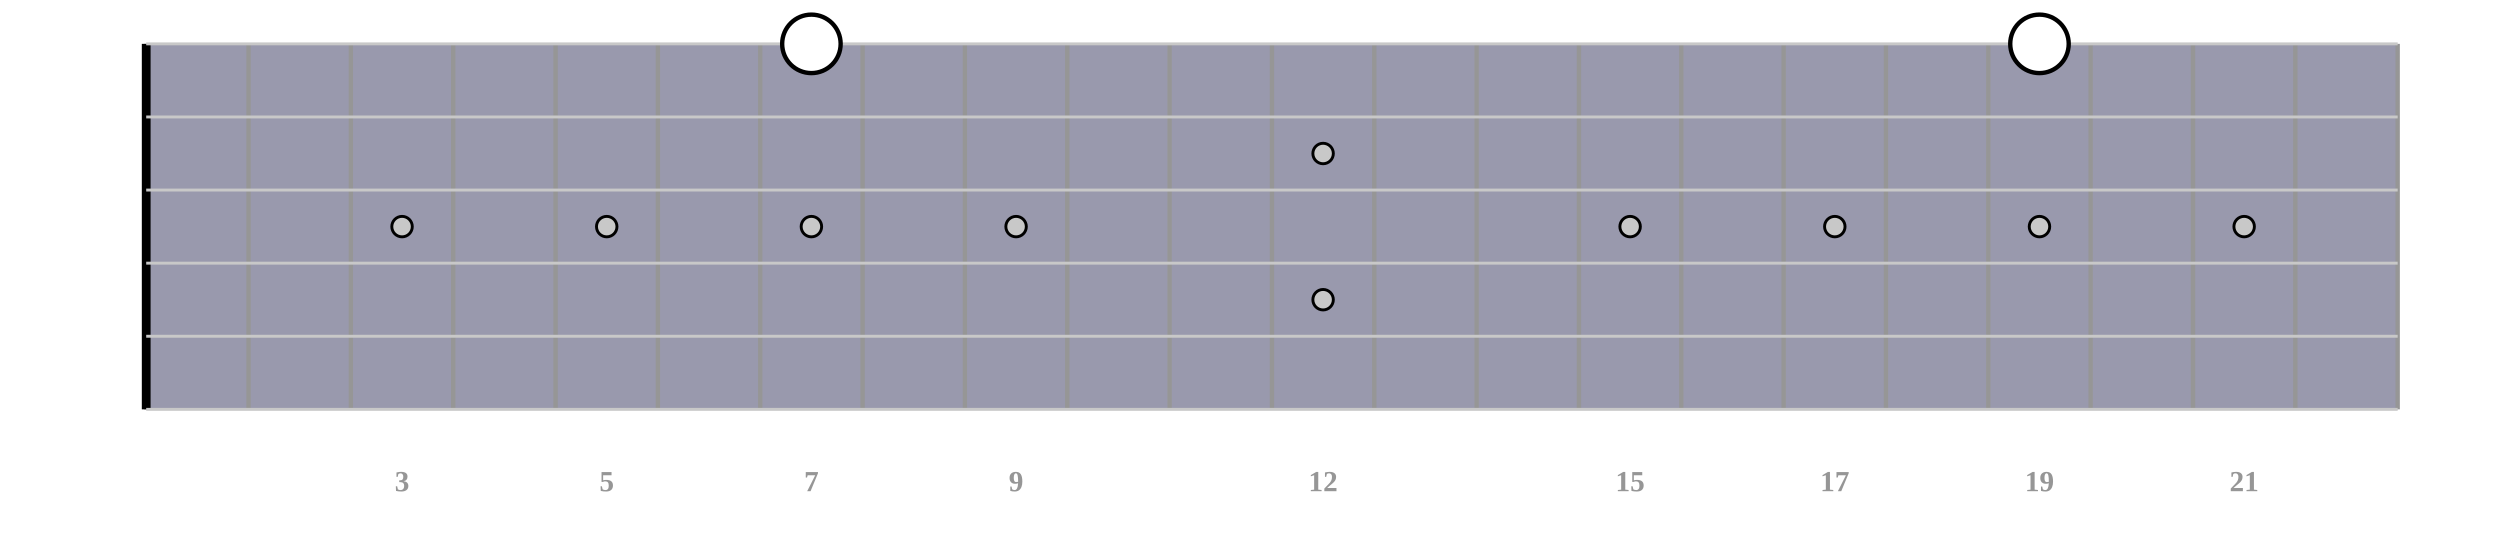
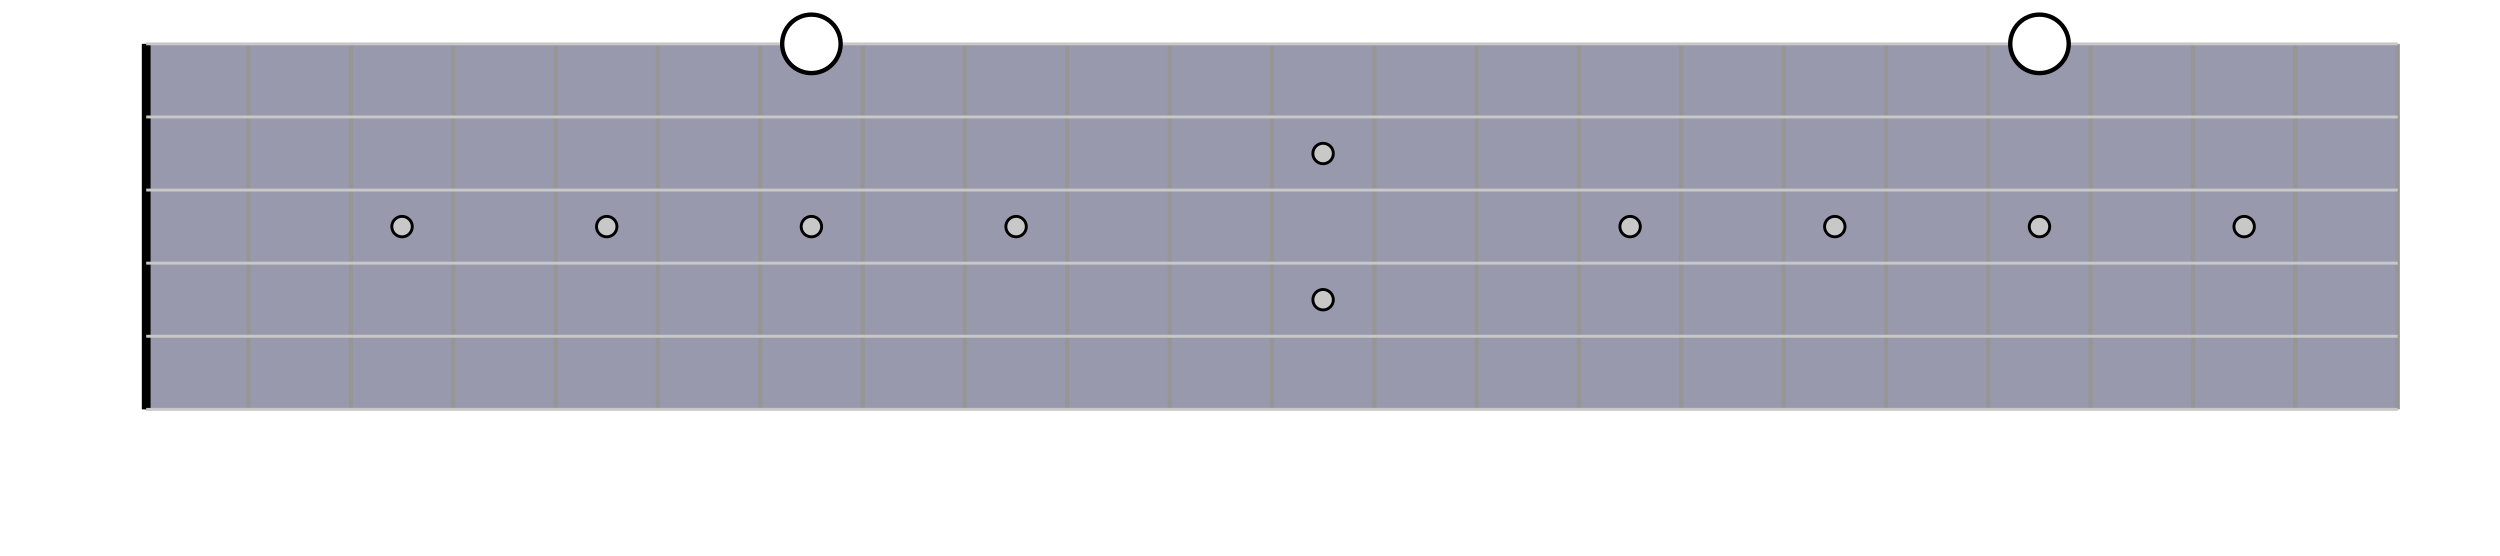
<svg xmlns="http://www.w3.org/2000/svg" baseProfile="full" height="380.0" version="1.1" width="1710.0">
  <defs />
  <rect fill="rgb(0,0,50)" fill-opacity="0.4" height="250" width="1540" x="100.0" y="30.0" />
-   <text dy="0.3em" fill="rgb(150,150,150)" font-size="20" font-weight="bold" style="text-anchor:middle" x="275.0" y="330.0">3</text>
-   <text dy="0.3em" fill="rgb(150,150,150)" font-size="20" font-weight="bold" style="text-anchor:middle" x="415.0" y="330.0">5</text>
-   <text dy="0.3em" fill="rgb(150,150,150)" font-size="20" font-weight="bold" style="text-anchor:middle" x="555.0" y="330.0">7</text>
-   <text dy="0.3em" fill="rgb(150,150,150)" font-size="20" font-weight="bold" style="text-anchor:middle" x="695.0" y="330.0">9</text>
-   <text dy="0.3em" fill="rgb(150,150,150)" font-size="20" font-weight="bold" style="text-anchor:middle" x="905.0" y="330.0">12</text>
-   <text dy="0.3em" fill="rgb(150,150,150)" font-size="20" font-weight="bold" style="text-anchor:middle" x="1115.0" y="330.0">15</text>
-   <text dy="0.3em" fill="rgb(150,150,150)" font-size="20" font-weight="bold" style="text-anchor:middle" x="1255.0" y="330.0">17</text>
-   <text dy="0.3em" fill="rgb(150,150,150)" font-size="20" font-weight="bold" style="text-anchor:middle" x="1395.0" y="330.0">19</text>
-   <text dy="0.3em" fill="rgb(150,150,150)" font-size="20" font-weight="bold" style="text-anchor:middle" x="1535.0" y="330.0">21</text>
  <circle cx="275.0" cy="155.0" fill="rgb(200,200,200)" r="7" stroke="rgb(0,0,0)" stroke-width="2" />
  <circle cx="415.0" cy="155.0" fill="rgb(200,200,200)" r="7" stroke="rgb(0,0,0)" stroke-width="2" />
  <circle cx="555.0" cy="155.0" fill="rgb(200,200,200)" r="7" stroke="rgb(0,0,0)" stroke-width="2" />
  <circle cx="695.0" cy="155.0" fill="rgb(200,200,200)" r="7" stroke="rgb(0,0,0)" stroke-width="2" />
  <circle cx="905.0" cy="105.0" fill="rgb(200,200,200)" r="7" stroke="rgb(0,0,0)" stroke-width="2" />
  <circle cx="905.0" cy="205.0" fill="rgb(200,200,200)" r="7" stroke="rgb(0,0,0)" stroke-width="2" />
  <circle cx="1115.0" cy="155.0" fill="rgb(200,200,200)" r="7" stroke="rgb(0,0,0)" stroke-width="2" />
  <circle cx="1255.0" cy="155.0" fill="rgb(200,200,200)" r="7" stroke="rgb(0,0,0)" stroke-width="2" />
  <circle cx="1395.0" cy="155.0" fill="rgb(200,200,200)" r="7" stroke="rgb(0,0,0)" stroke-width="2" />
  <circle cx="1535.0" cy="155.0" fill="rgb(200,200,200)" r="7" stroke="rgb(0,0,0)" stroke-width="2" />
  <line stroke="rgb(150,150,150)" stroke-width="3" x1="100.0" x2="100.0" y1="30.0" y2="280.0" />
  <line stroke="rgb(150,150,150)" stroke-width="3" x1="170.0" x2="170.0" y1="30.0" y2="280.0" />
  <line stroke="rgb(150,150,150)" stroke-width="3" x1="240.0" x2="240.0" y1="30.0" y2="280.0" />
  <line stroke="rgb(150,150,150)" stroke-width="3" x1="310.0" x2="310.0" y1="30.0" y2="280.0" />
  <line stroke="rgb(150,150,150)" stroke-width="3" x1="380.0" x2="380.0" y1="30.0" y2="280.0" />
  <line stroke="rgb(150,150,150)" stroke-width="3" x1="450.0" x2="450.0" y1="30.0" y2="280.0" />
  <line stroke="rgb(150,150,150)" stroke-width="3" x1="520.0" x2="520.0" y1="30.0" y2="280.0" />
  <line stroke="rgb(150,150,150)" stroke-width="3" x1="590.0" x2="590.0" y1="30.0" y2="280.0" />
  <line stroke="rgb(150,150,150)" stroke-width="3" x1="660.0" x2="660.0" y1="30.0" y2="280.0" />
  <line stroke="rgb(150,150,150)" stroke-width="3" x1="730.0" x2="730.0" y1="30.0" y2="280.0" />
  <line stroke="rgb(150,150,150)" stroke-width="3" x1="800.0" x2="800.0" y1="30.0" y2="280.0" />
  <line stroke="rgb(150,150,150)" stroke-width="3" x1="870.0" x2="870.0" y1="30.0" y2="280.0" />
  <line stroke="rgb(150,150,150)" stroke-width="3" x1="940.0" x2="940.0" y1="30.0" y2="280.0" />
  <line stroke="rgb(150,150,150)" stroke-width="3" x1="1010.0" x2="1010.0" y1="30.0" y2="280.0" />
  <line stroke="rgb(150,150,150)" stroke-width="3" x1="1080.0" x2="1080.0" y1="30.0" y2="280.0" />
  <line stroke="rgb(150,150,150)" stroke-width="3" x1="1150.0" x2="1150.0" y1="30.0" y2="280.0" />
  <line stroke="rgb(150,150,150)" stroke-width="3" x1="1220.0" x2="1220.0" y1="30.0" y2="280.0" />
  <line stroke="rgb(150,150,150)" stroke-width="3" x1="1290.0" x2="1290.0" y1="30.0" y2="280.0" />
  <line stroke="rgb(150,150,150)" stroke-width="3" x1="1360.0" x2="1360.0" y1="30.0" y2="280.0" />
  <line stroke="rgb(150,150,150)" stroke-width="3" x1="1430.0" x2="1430.0" y1="30.0" y2="280.0" />
  <line stroke="rgb(150,150,150)" stroke-width="3" x1="1500.0" x2="1500.0" y1="30.0" y2="280.0" />
  <line stroke="rgb(150,150,150)" stroke-width="3" x1="1570.0" x2="1570.0" y1="30.0" y2="280.0" />
  <line stroke="rgb(150,150,150)" stroke-width="3" x1="1640.0" x2="1640.0" y1="30.0" y2="280.0" />
  <line stroke="rgb(0,0,0)" stroke-width="6" x1="100.0" x2="100.0" y1="30.0" y2="280.0" />
  <line stroke="rgb(200,200,200)" stroke-width="2" x1="100.0" x2="1640.0" y1="30.0" y2="30.0" />
  <line stroke="rgb(200,200,200)" stroke-width="2" x1="100.0" x2="1640.0" y1="80.0" y2="80.0" />
  <line stroke="rgb(200,200,200)" stroke-width="2" x1="100.0" x2="1640.0" y1="130.0" y2="130.0" />
  <line stroke="rgb(200,200,200)" stroke-width="2" x1="100.0" x2="1640.0" y1="180.0" y2="180.0" />
  <line stroke="rgb(200,200,200)" stroke-width="2" x1="100.0" x2="1640.0" y1="230.0" y2="230.0" />
  <line stroke="rgb(200,200,200)" stroke-width="2" x1="100.0" x2="1640.0" y1="280.0" y2="280.0" />
  <g>
    <circle cx="555.0" cy="30.0" fill="rgb(255,255,255)" r="20" stroke="rgb(0,0,0)" stroke-width="3" />
    <text dy="0.3em" fill="rgb(0,0,0)" font-size="20" font-weight="bold" style="text-anchor:middle" x="555.0" y="30.0" />
  </g>
  <g>
    <circle cx="1395.0" cy="30.0" fill="rgb(255,255,255)" r="20" stroke="rgb(0,0,0)" stroke-width="3" />
    <text dy="0.3em" fill="rgb(0,0,0)" font-size="20" font-weight="bold" style="text-anchor:middle" x="1395.0" y="30.0" />
  </g>
</svg>
